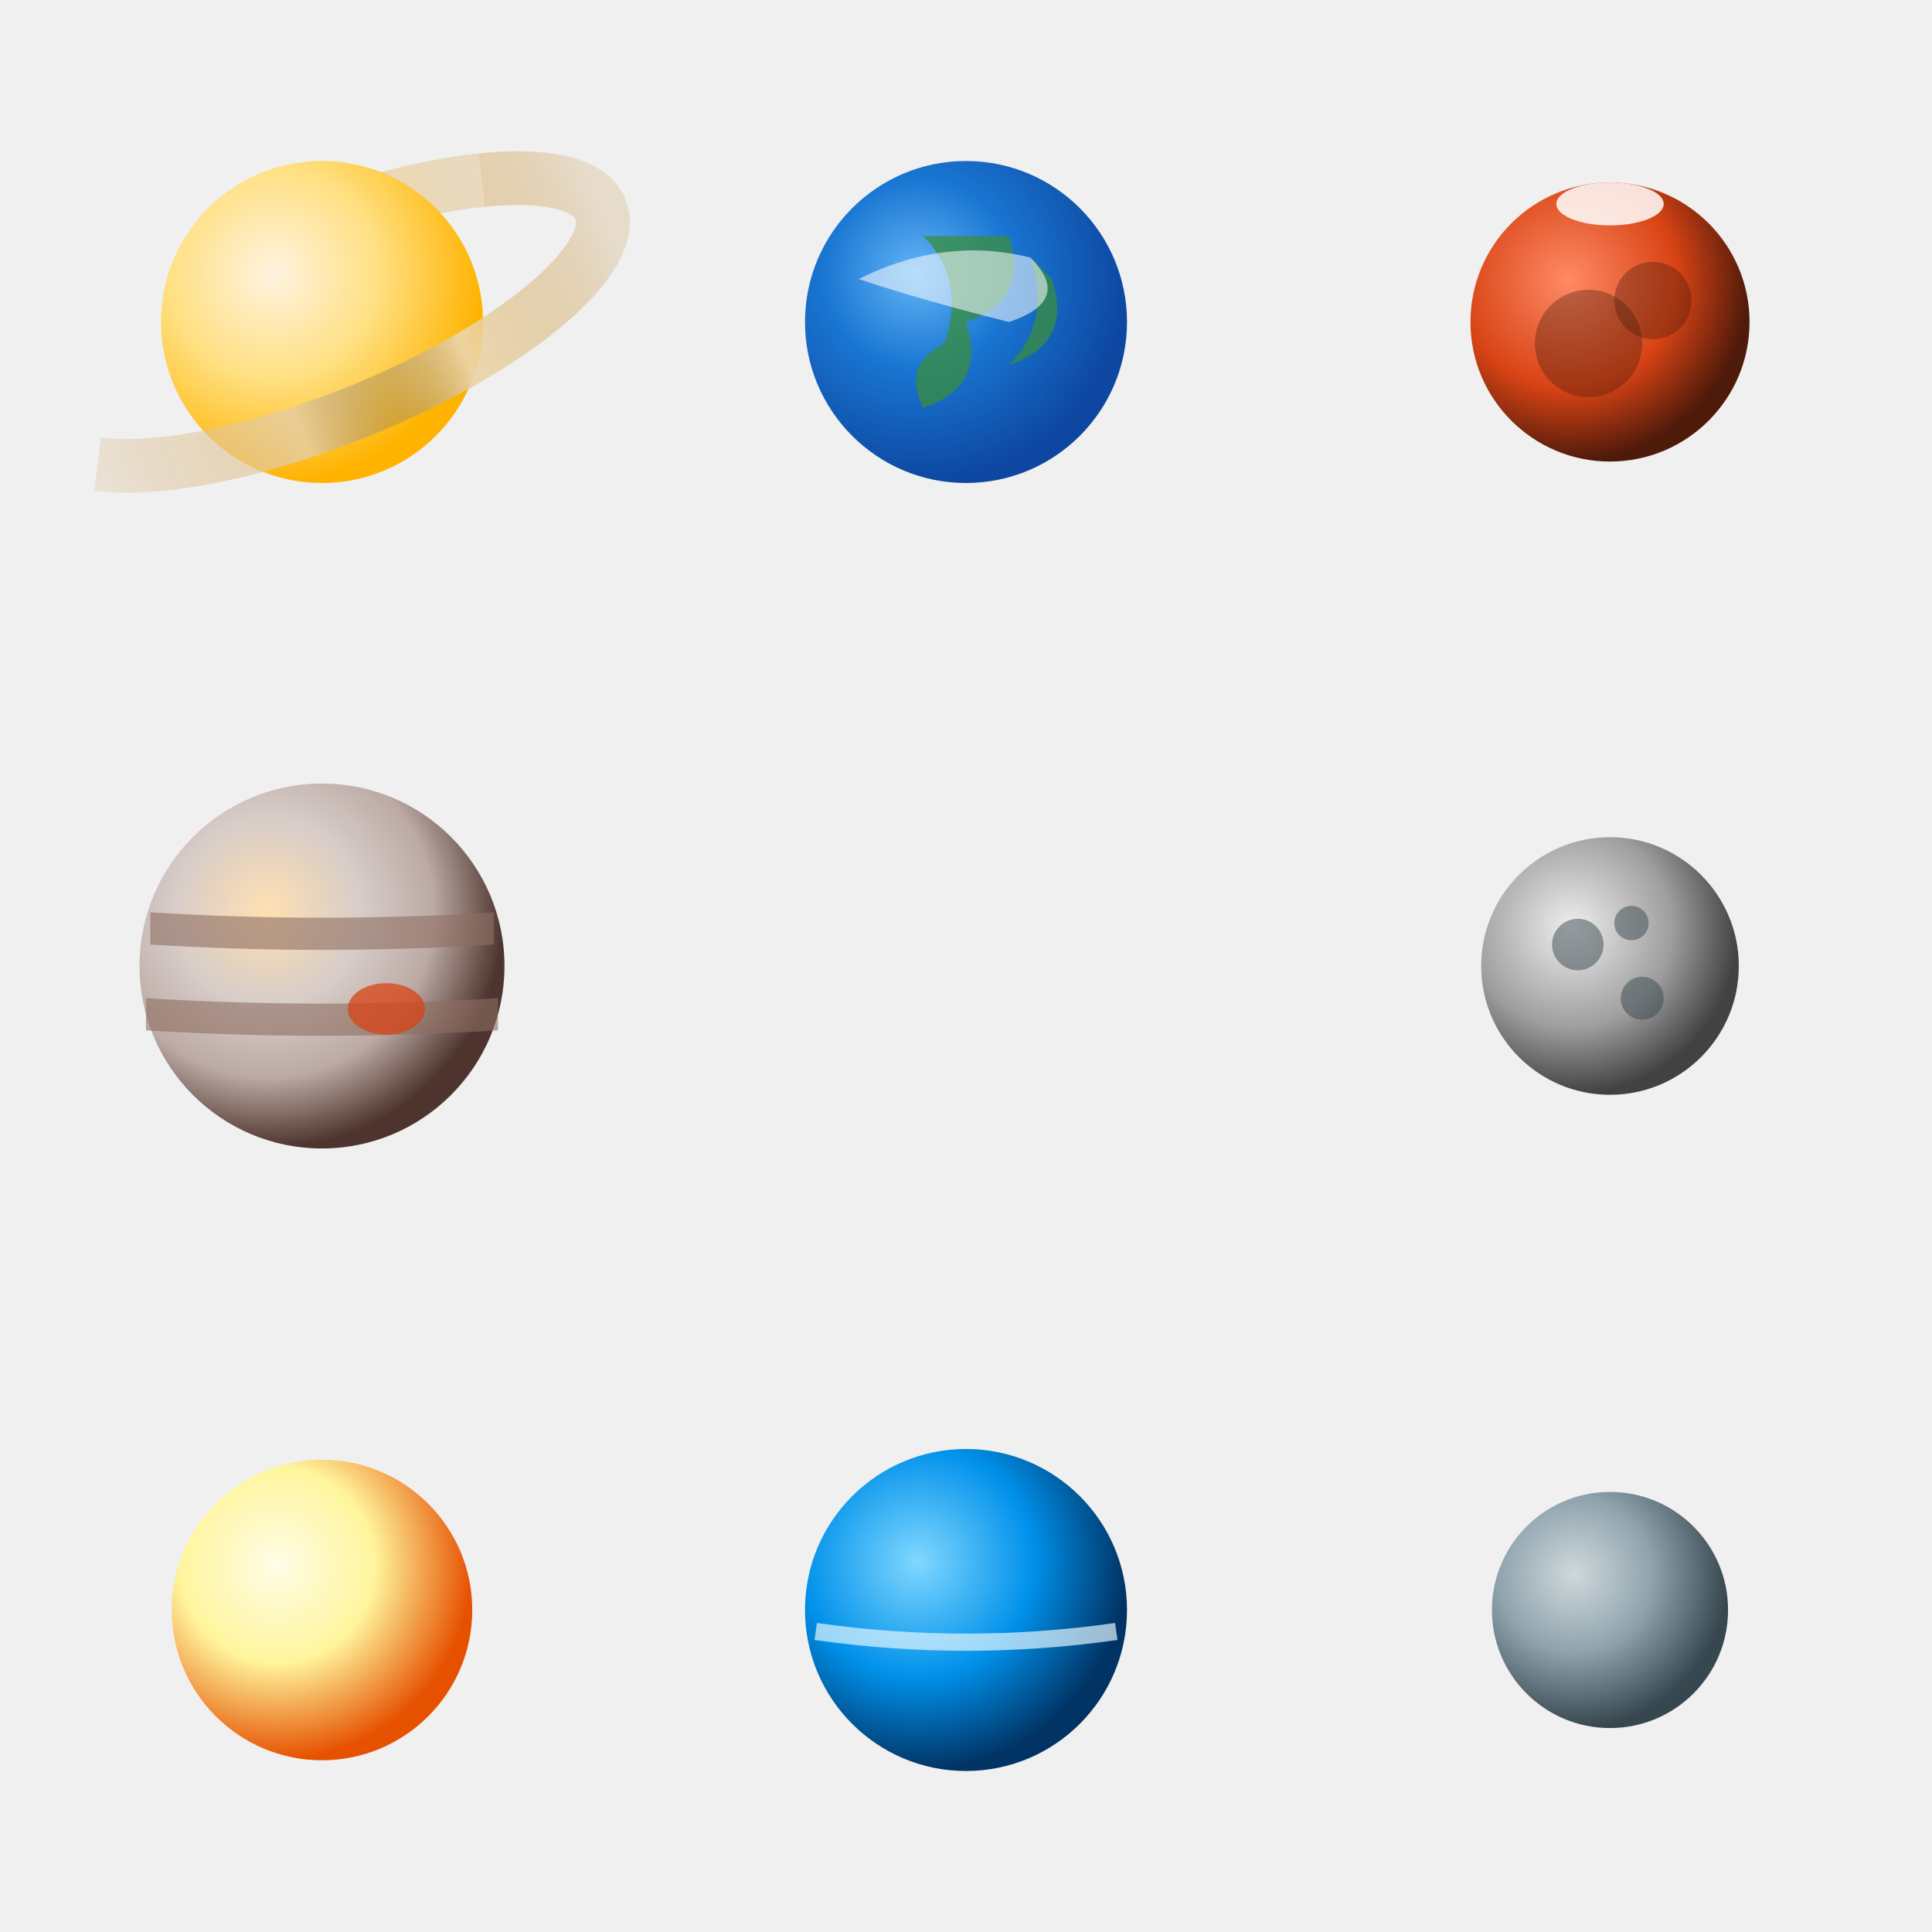
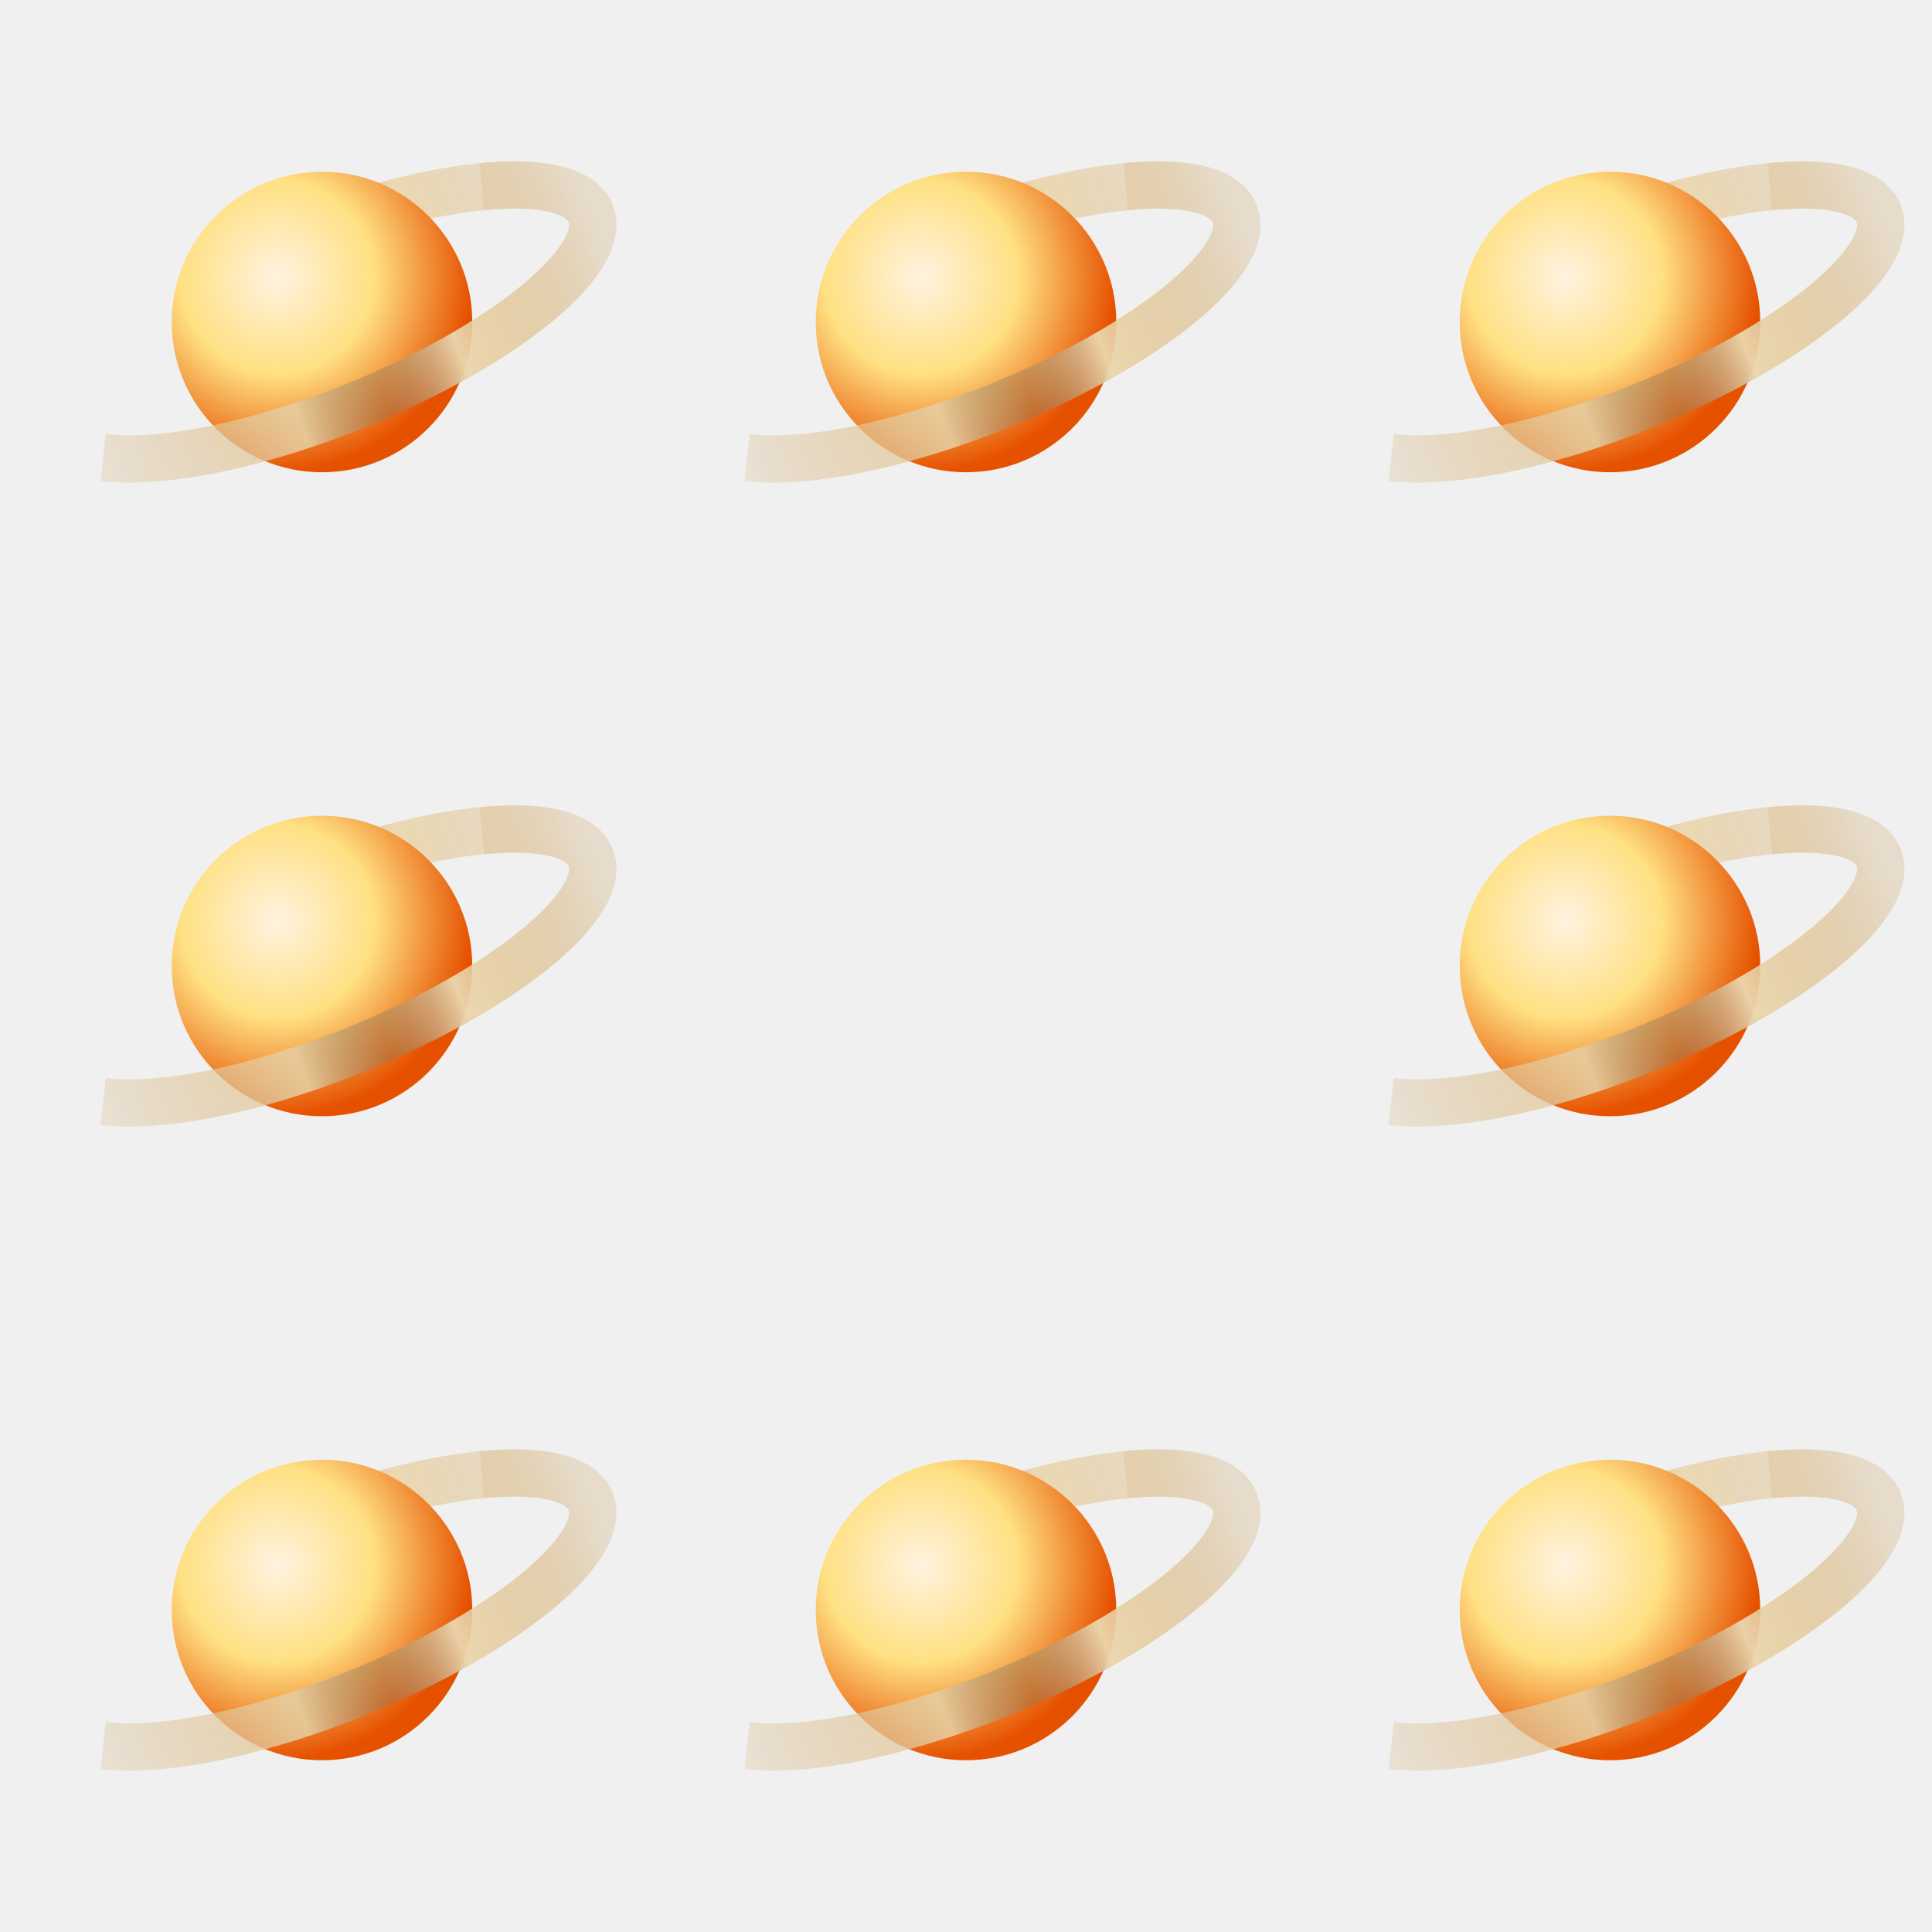
<svg xmlns="http://www.w3.org/2000/svg" width="90" height="90" viewBox="0 0 90 90">
  <defs>
-     <radialGradient id="earthGrad" cx="35%" cy="35%" r="65%">
-       <stop offset="0%" stop-color="#64b5f6" />
-       <stop offset="45%" stop-color="#1976d2" />
-       <stop offset="100%" stop-color="#0d47a1" />
-     </radialGradient>
-     <radialGradient id="marsGrad" cx="35%" cy="35%" r="65%">
-       <stop offset="0%" stop-color="#ff8a65" />
-       <stop offset="60%" stop-color="#d84315" />
-       <stop offset="100%" stop-color="#4e1a0a" />
-     </radialGradient>
-     <radialGradient id="jupiterGrad" cx="35%" cy="35%" r="65%">
-       <stop offset="0%" stop-color="#ffe0b2" />
-       <stop offset="40%" stop-color="#d7ccc8" />
-       <stop offset="70%" stop-color="#bcaaa4" />
-       <stop offset="100%" stop-color="#4e342e" />
-     </radialGradient>
    <radialGradient id="saturnGrad" cx="35%" cy="35%" r="65%">
      <stop offset="0%" stop-color="#fff3e0" />
      <stop offset="50%" stop-color="#ffe082" />
-       <stop offset="100%" stop-color="#ffb300" />
-     </radialGradient>
-     <radialGradient id="neptuneGrad" cx="35%" cy="35%" r="65%">
-       <stop offset="0%" stop-color="#80d8ff" />
-       <stop offset="55%" stop-color="#0091ea" />
-       <stop offset="100%" stop-color="#013364" />
-     </radialGradient>
-     <radialGradient id="moonGrad" cx="35%" cy="35%" r="65%">
-       <stop offset="0%" stop-color="#eeeeee" />
-       <stop offset="60%" stop-color="#9e9e9e" />
-       <stop offset="100%" stop-color="#424242" />
+       <stop offset="100%" stop-color="#e65100" />
    </radialGradient>
    <linearGradient id="ringGrad" x1="0%" y1="0%" x2="100%" y2="0%">
      <stop offset="0%" stop-color="rgba(215, 185, 140, 0.2)" />
-       <stop offset="40%" stop-color="rgba(230, 205, 160, 0.85)" />
-       <stop offset="55%" stop-color="rgba(150, 130, 100, 0.4)" />
-       <stop offset="70%" stop-color="rgba(235, 215, 175, 0.9)" />
+       <stop offset="40%" stop-color="rgba(230, 205, 160, 0.9)" />
+       <stop offset="55%" stop-color="rgba(140, 115, 85, 0.4)" />
+       <stop offset="70%" stop-color="rgba(235, 215, 175, 0.95)" />
      <stop offset="100%" stop-color="rgba(215, 185, 140, 0.2)" />
    </linearGradient>
+     <g id="planet">
+       <ellipse cx="0" cy="0" rx="13.5" ry="4.2" fill="none" stroke="url(#ringGrad)" stroke-width="2.2" transform="rotate(-22)" stroke-dasharray="27 27" stroke-dashoffset="13.5" />
+       <circle cx="0" cy="0" r="7" fill="url(#saturnGrad)" />
+       <ellipse cx="0" cy="0" rx="13.5" ry="4.2" fill="none" stroke="url(#ringGrad)" stroke-width="2.2" transform="rotate(-22)" stroke-dasharray="27 27" stroke-dashoffset="0" />
+     </g>
  </defs>
-   <g transform="translate(15, 15)">
-     <ellipse cx="0" cy="0" rx="14" ry="4.5" fill="none" stroke="url(#ringGrad)" stroke-width="2.5" transform="rotate(-22)" stroke-dasharray="28 28" stroke-dashoffset="14" />
-     <circle cx="0" cy="0" r="7.5" fill="url(#saturnGrad)" />
-     <ellipse cx="0" cy="0" rx="14" ry="4.5" fill="none" stroke="url(#ringGrad)" stroke-width="2.5" transform="rotate(-22)" stroke-dasharray="28 28" stroke-dashoffset="0" />
-   </g>
-   <g transform="translate(45, 15)">
-     <circle cx="0" cy="0" r="7.5" fill="url(#earthGrad)" />
-     <path d="M -2 -4 Q 0 -2 -1 1 Q -3 2 -2 4 Q 1 3 0 0 Q 3 -1 2 -4 Z" fill="#388e3c" opacity="0.75" />
-     <path d="M 3 -3 Q 4 0 2 2 Q 5 1 4 -2 Z" fill="#388e3c" opacity="0.75" />
-     <path d="M -5 -2 Q -1 -4 3 -3 Q 5 -1 2 0 Q -2 -1 -5 -2 Z" fill="#ffffff" opacity="0.55" />
-   </g>
-   <g transform="translate(75, 15)">
-     <circle cx="0" cy="0" r="6.5" fill="url(#marsGrad)" />
-     <circle cx="-1" cy="1" r="2.5" fill="#3e1a0c" opacity="0.35" />
-     <circle cx="2" cy="-1" r="1.8" fill="#3e1a0c" opacity="0.35" />
-     <ellipse cx="0" cy="-5.5" rx="2.5" ry="1" fill="#ffffff" opacity="0.85" />
-   </g>
-   <g transform="translate(15, 45)">
-     <circle cx="0" cy="0" r="8.5" fill="url(#jupiterGrad)" />
-     <path d="M -8 -2.5 Q 0 -2 8 -2.5 L 8 -1 Q 0 -0.5 -8 -1 Z" fill="#8d6e63" opacity="0.6" />
-     <path d="M -8.2 1.5 Q 0 2 8.2 1.5 L 8.2 3 Q 0 3.5 -8.2 3 Z" fill="#8d6e63" opacity="0.6" />
-     <ellipse cx="3" cy="2" rx="1.8" ry="1.2" fill="#d84315" opacity="0.75" />
-   </g>
-   <g transform="translate(75, 45)">
-     <circle cx="0" cy="0" r="6" fill="url(#moonGrad)" />
-     <circle cx="-1.5" cy="-1" r="1.2" fill="#37474f" opacity="0.5" />
-     <circle cx="1.5" cy="1.5" r="1" fill="#37474f" opacity="0.5" />
-     <circle cx="1" cy="-2" r="0.8" fill="#37474f" opacity="0.5" />
-   </g>
-   <g transform="translate(15, 75)">
-     <radialGradient id="venusGrad" cx="35%" cy="35%" r="65%">
-       <stop offset="0%" stop-color="#fffde7" />
-       <stop offset="50%" stop-color="#fff59d" />
-       <stop offset="100%" stop-color="#e65100" />
-     </radialGradient>
-     <circle cx="0" cy="0" r="7" fill="url(#venusGrad)" />
-   </g>
-   <g transform="translate(45, 75)">
-     <circle cx="0" cy="0" r="7.5" fill="url(#neptuneGrad)" />
-     <path d="M -7 1 Q 0 2 7 1" fill="none" stroke="#e1f5fe" stroke-width="0.8" opacity="0.7" />
-   </g>
-   <g transform="translate(75, 75)">
-     <radialGradient id="mercuryGrad" cx="35%" cy="35%" r="65%">
-       <stop offset="0%" stop-color="#cfd8dc" />
-       <stop offset="50%" stop-color="#90a4ae" />
-       <stop offset="100%" stop-color="#37474f" />
-     </radialGradient>
-     <circle cx="0" cy="0" r="5.5" fill="url(#mercuryGrad)" />
-   </g>
+   <use href="#planet" x="15" y="15" />
+   <use href="#planet" x="45" y="15" />
+   <use href="#planet" x="75" y="15" />
+   <use href="#planet" x="15" y="45" />
+   <use href="#planet" x="75" y="45" />
+   <use href="#planet" x="15" y="75" />
+   <use href="#planet" x="45" y="75" />
+   <use href="#planet" x="75" y="75" />
</svg>
